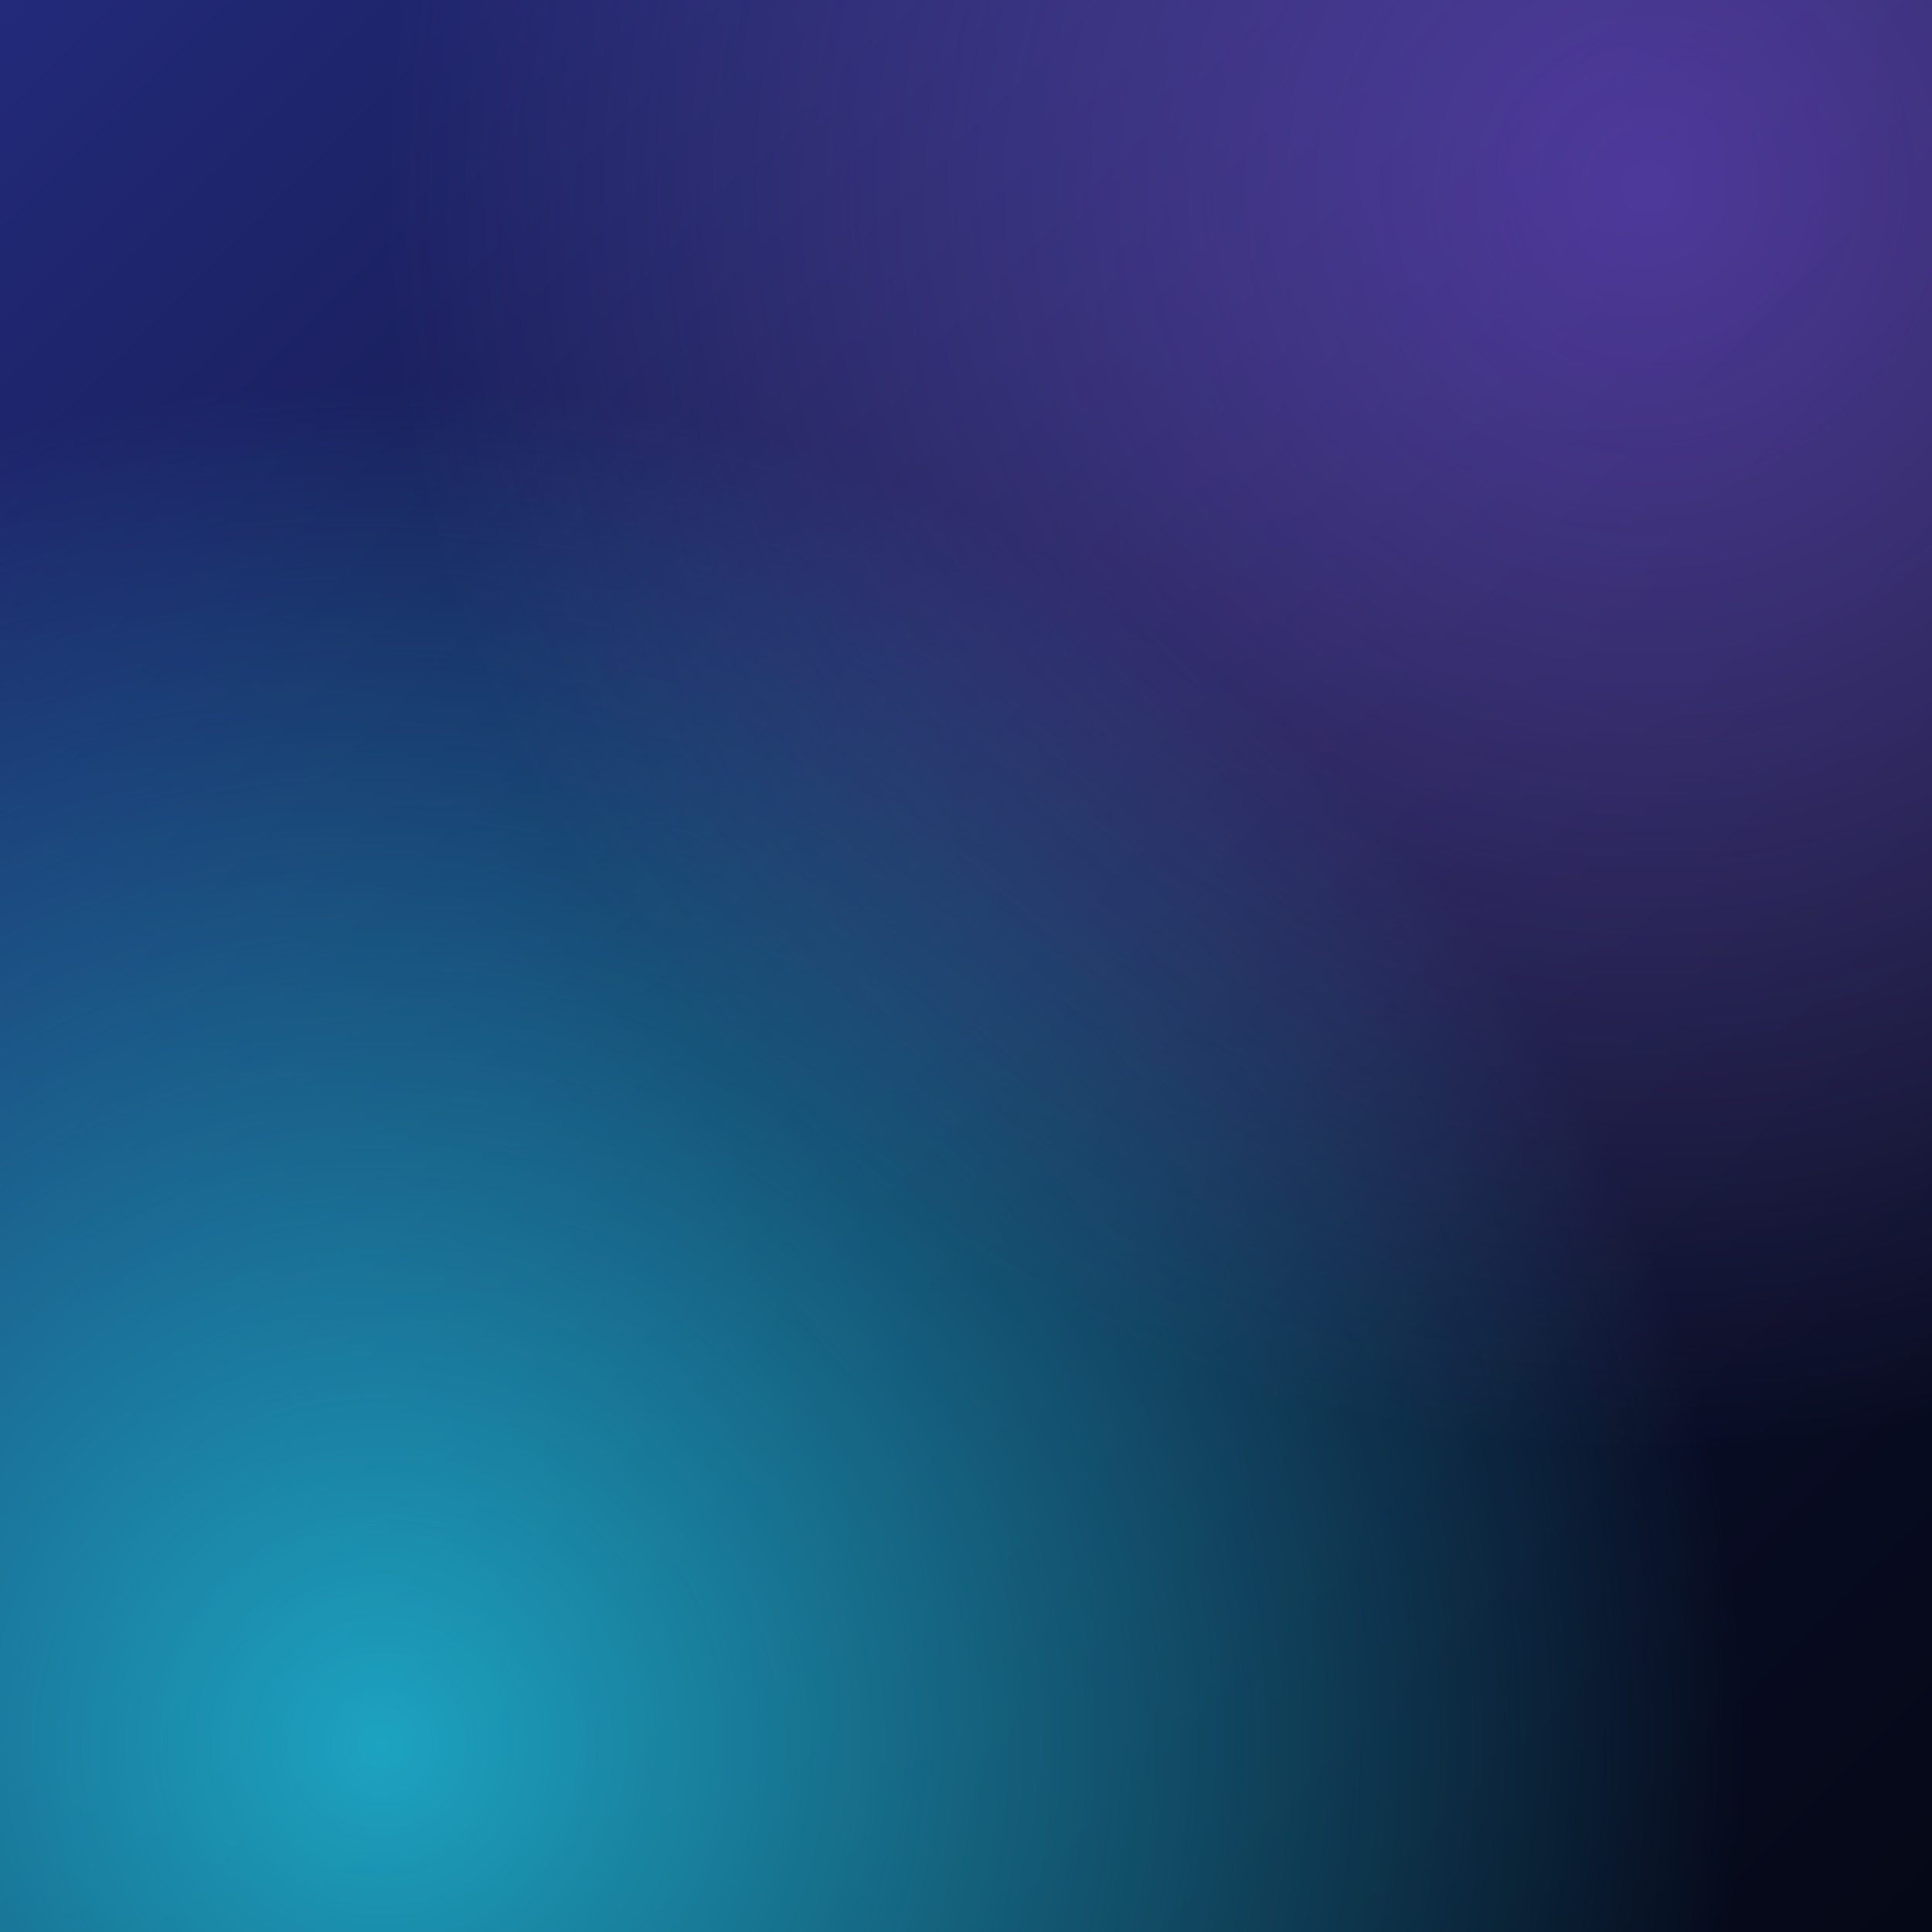
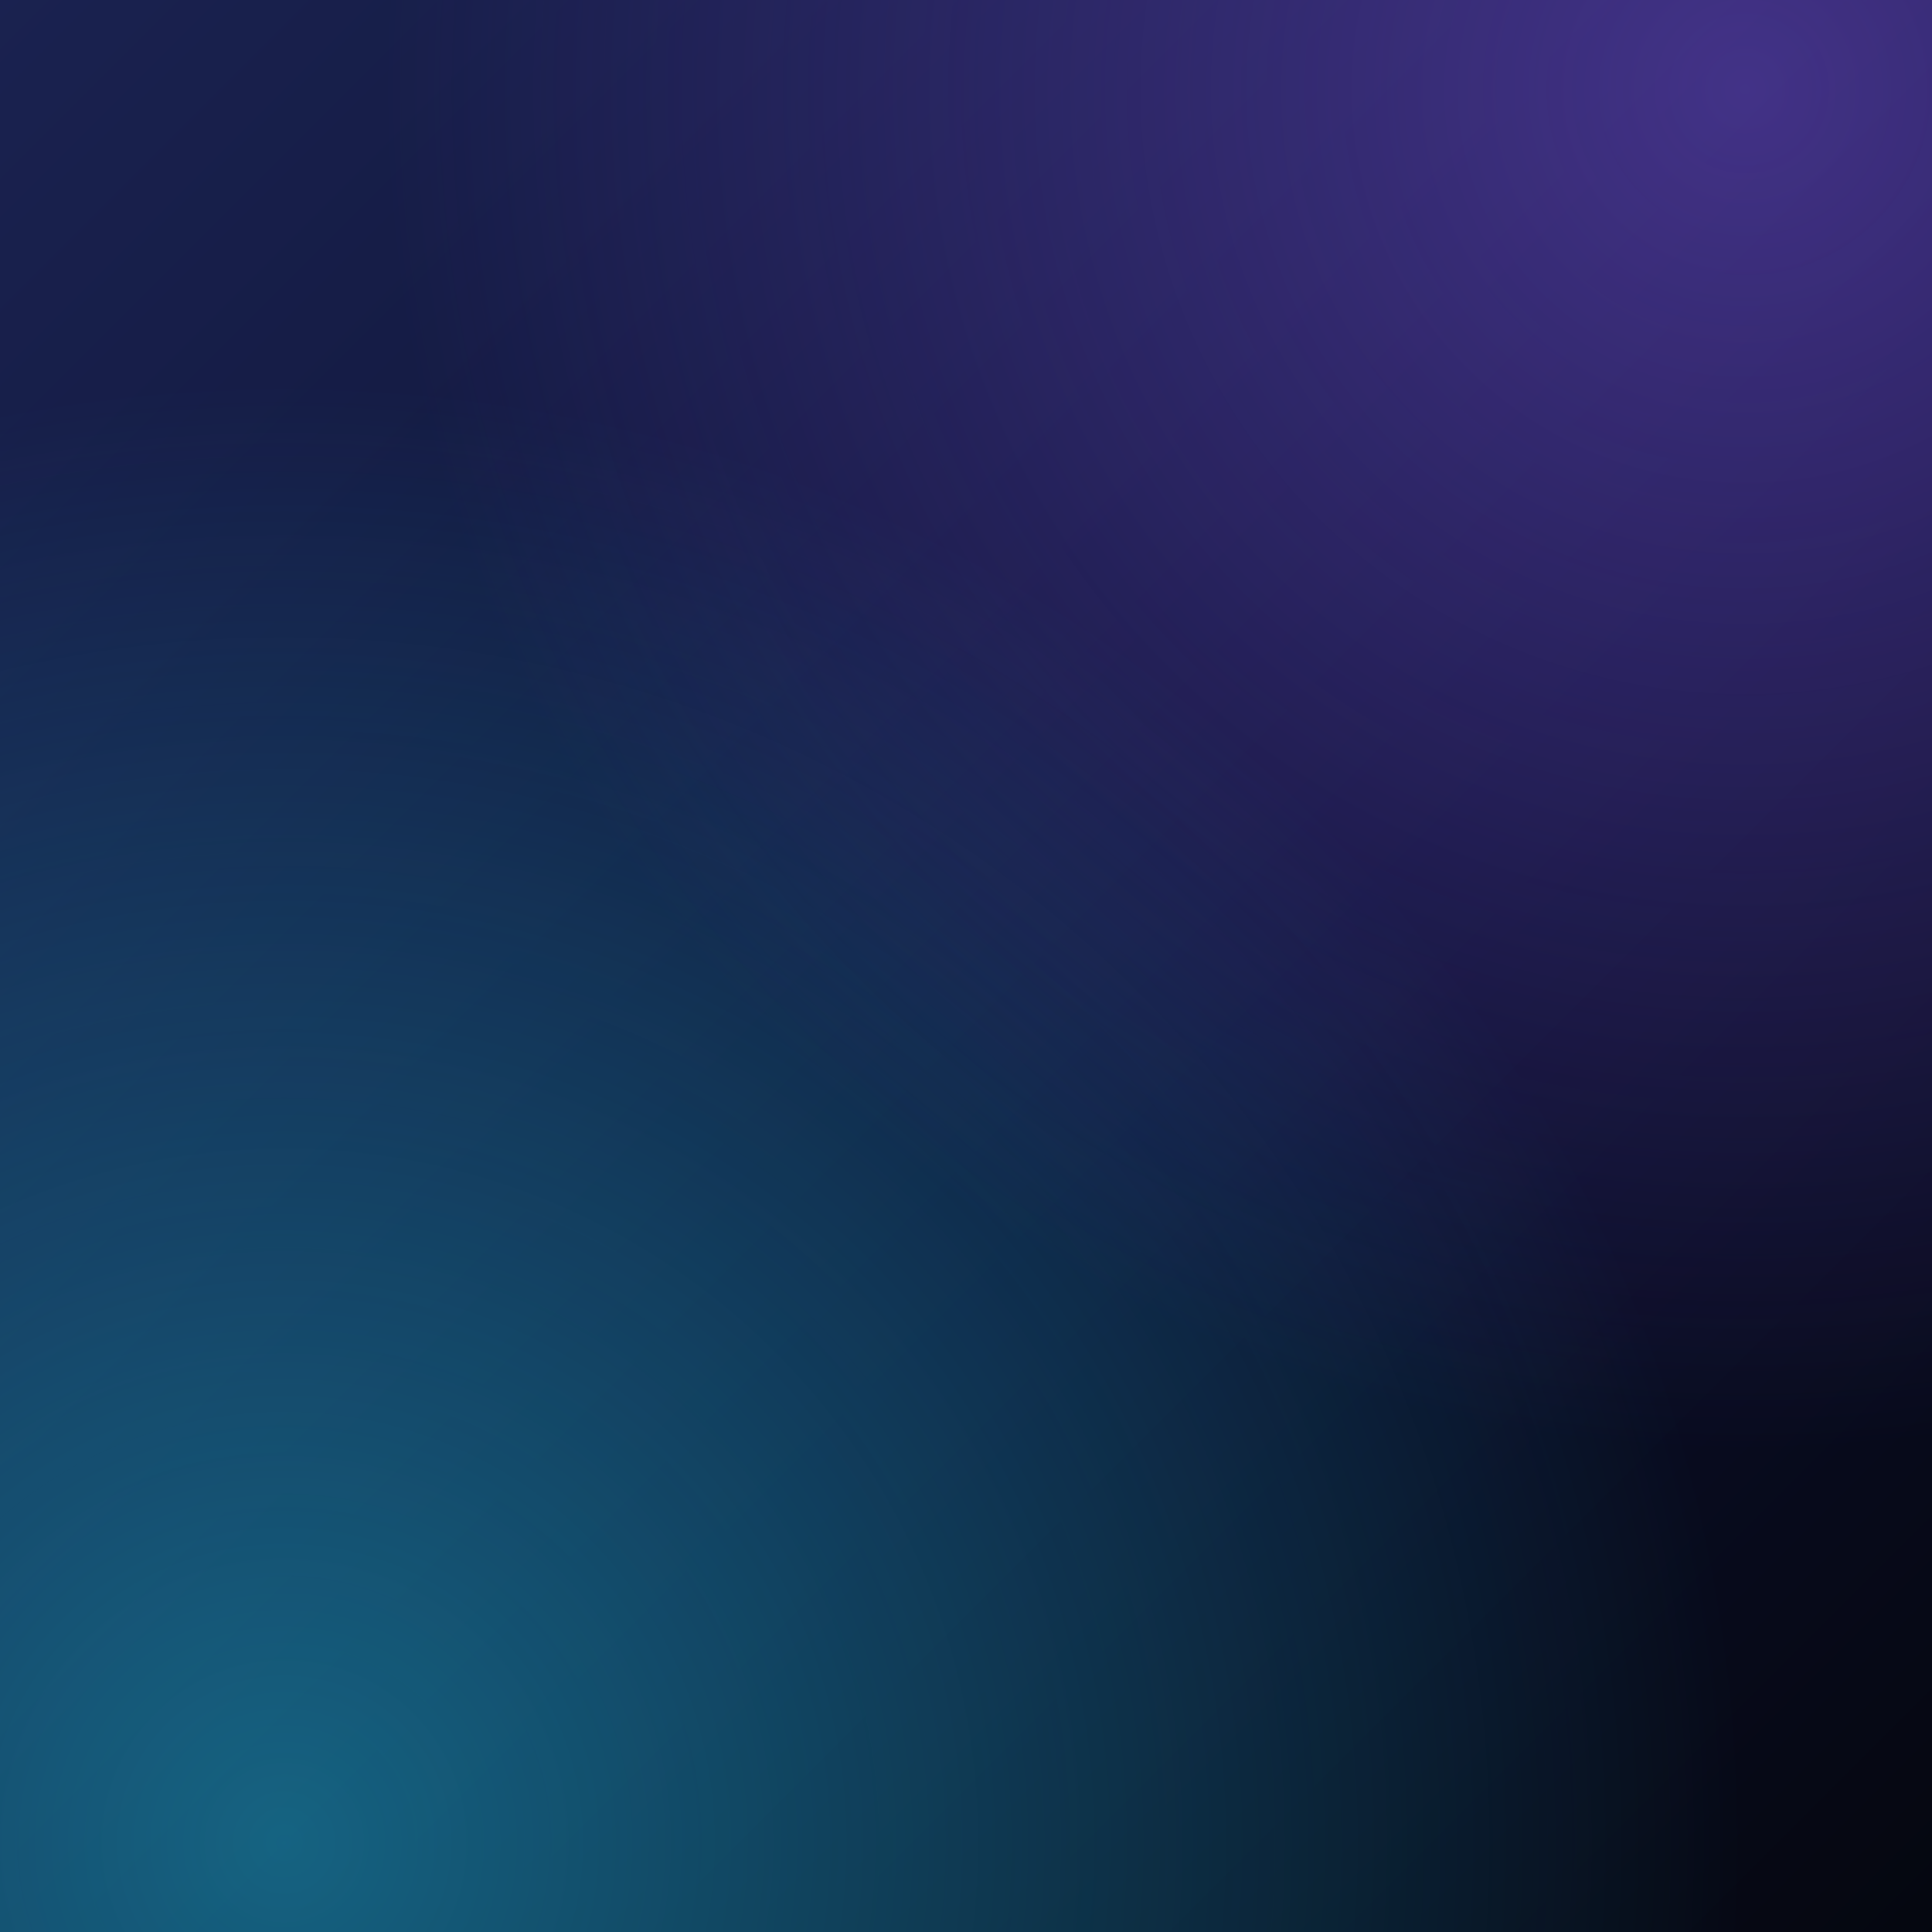
<svg xmlns="http://www.w3.org/2000/svg" viewBox="0 0 512 512">
  <defs>
-     <linearGradient id="bg" x1="0" y1="0" x2="1" y2="1">
-       <stop offset="0" stop-color="#232a7a" />
-       <stop offset=".55" stop-color="#0d1236" />
-       <stop offset="1" stop-color="#050816" />
+     <linearGradient id="t" x1="0" y1="0" x2="1" y2="1">
+       <stop offset="0" stop-color="#1a2250" />
+       <stop offset=".6" stop-color="#0b1030" />
+       <stop offset="1" stop-color="#05070f" />
    </linearGradient>
-     <radialGradient id="c1" cx=".2" cy=".9" r=".7">
-       <stop offset="0" stop-color="#22d3ee" stop-opacity=".75" />
+     <radialGradient id="g1" cx=".15" cy=".95" r=".75">
+       <stop offset="0" stop-color="#22d3ee" stop-opacity=".42" />
      <stop offset="1" stop-color="#22d3ee" stop-opacity="0" />
    </radialGradient>
-     <radialGradient id="c2" cx=".85" cy=".1" r=".65">
-       <stop offset="0" stop-color="#8b5cf6" stop-opacity=".5" />
-       <stop offset="1" stop-color="#a78bfa" stop-opacity="0" />
+     <radialGradient id="g2" cx=".9" cy=".05" r=".7">
+       <stop offset="0" stop-color="#8b5cf6" stop-opacity=".42" />
+       <stop offset="1" stop-color="#8b5cf6" stop-opacity="0" />
    </radialGradient>
-     <linearGradient id="gl" x1="0" y1="0" x2="0" y2="1">
-       <stop offset="0" stop-color="#fff" stop-opacity=".14" />
-       <stop offset="1" stop-color="#fff" stop-opacity="0" />
-     </linearGradient>
-     <linearGradient id="n1" gradientUnits="userSpaceOnUse" x1="0" y1="160" x2="0" y2="352">
-       <stop offset="0" stop-color="#ffffff" />
-       <stop offset="1" stop-color="#b8f3ff" />
-     </linearGradient>
-     <linearGradient id="n2" gradientUnits="userSpaceOnUse" x1="180" y1="160" x2="330" y2="350">
-       <stop offset="0" stop-color="#5eead4" />
-       <stop offset=".5" stop-color="#38bdf8" />
-       <stop offset="1" stop-color="#a78bfa" />
-     </linearGradient>
-     <linearGradient id="ar" x1="0" y1="0" x2="1" y2="0">
-       <stop offset="0" stop-color="#22d3ee" stop-opacity="0" />
-       <stop offset=".5" stop-color="#7dd3fc" />
-       <stop offset="1" stop-color="#c4b5fd" stop-opacity="0" />
-     </linearGradient>
-     <filter id="bl" x="-40%" y="-40%" width="180%" height="180%">
-       <feGaussianBlur stdDeviation="16" />
-     </filter>
  </defs>
-   <rect width="512" height="512" fill="url(#bg)" />
-   <rect width="512" height="512" fill="url(#c1)" />
-   <rect width="512" height="512" fill="url(#c2)" />
+   <rect width="512" height="512" fill="url(#t)" />
+   <rect width="512" height="512" fill="url(#g1)" />
+   <rect width="512" height="512" fill="url(#g2)" />
</svg>
